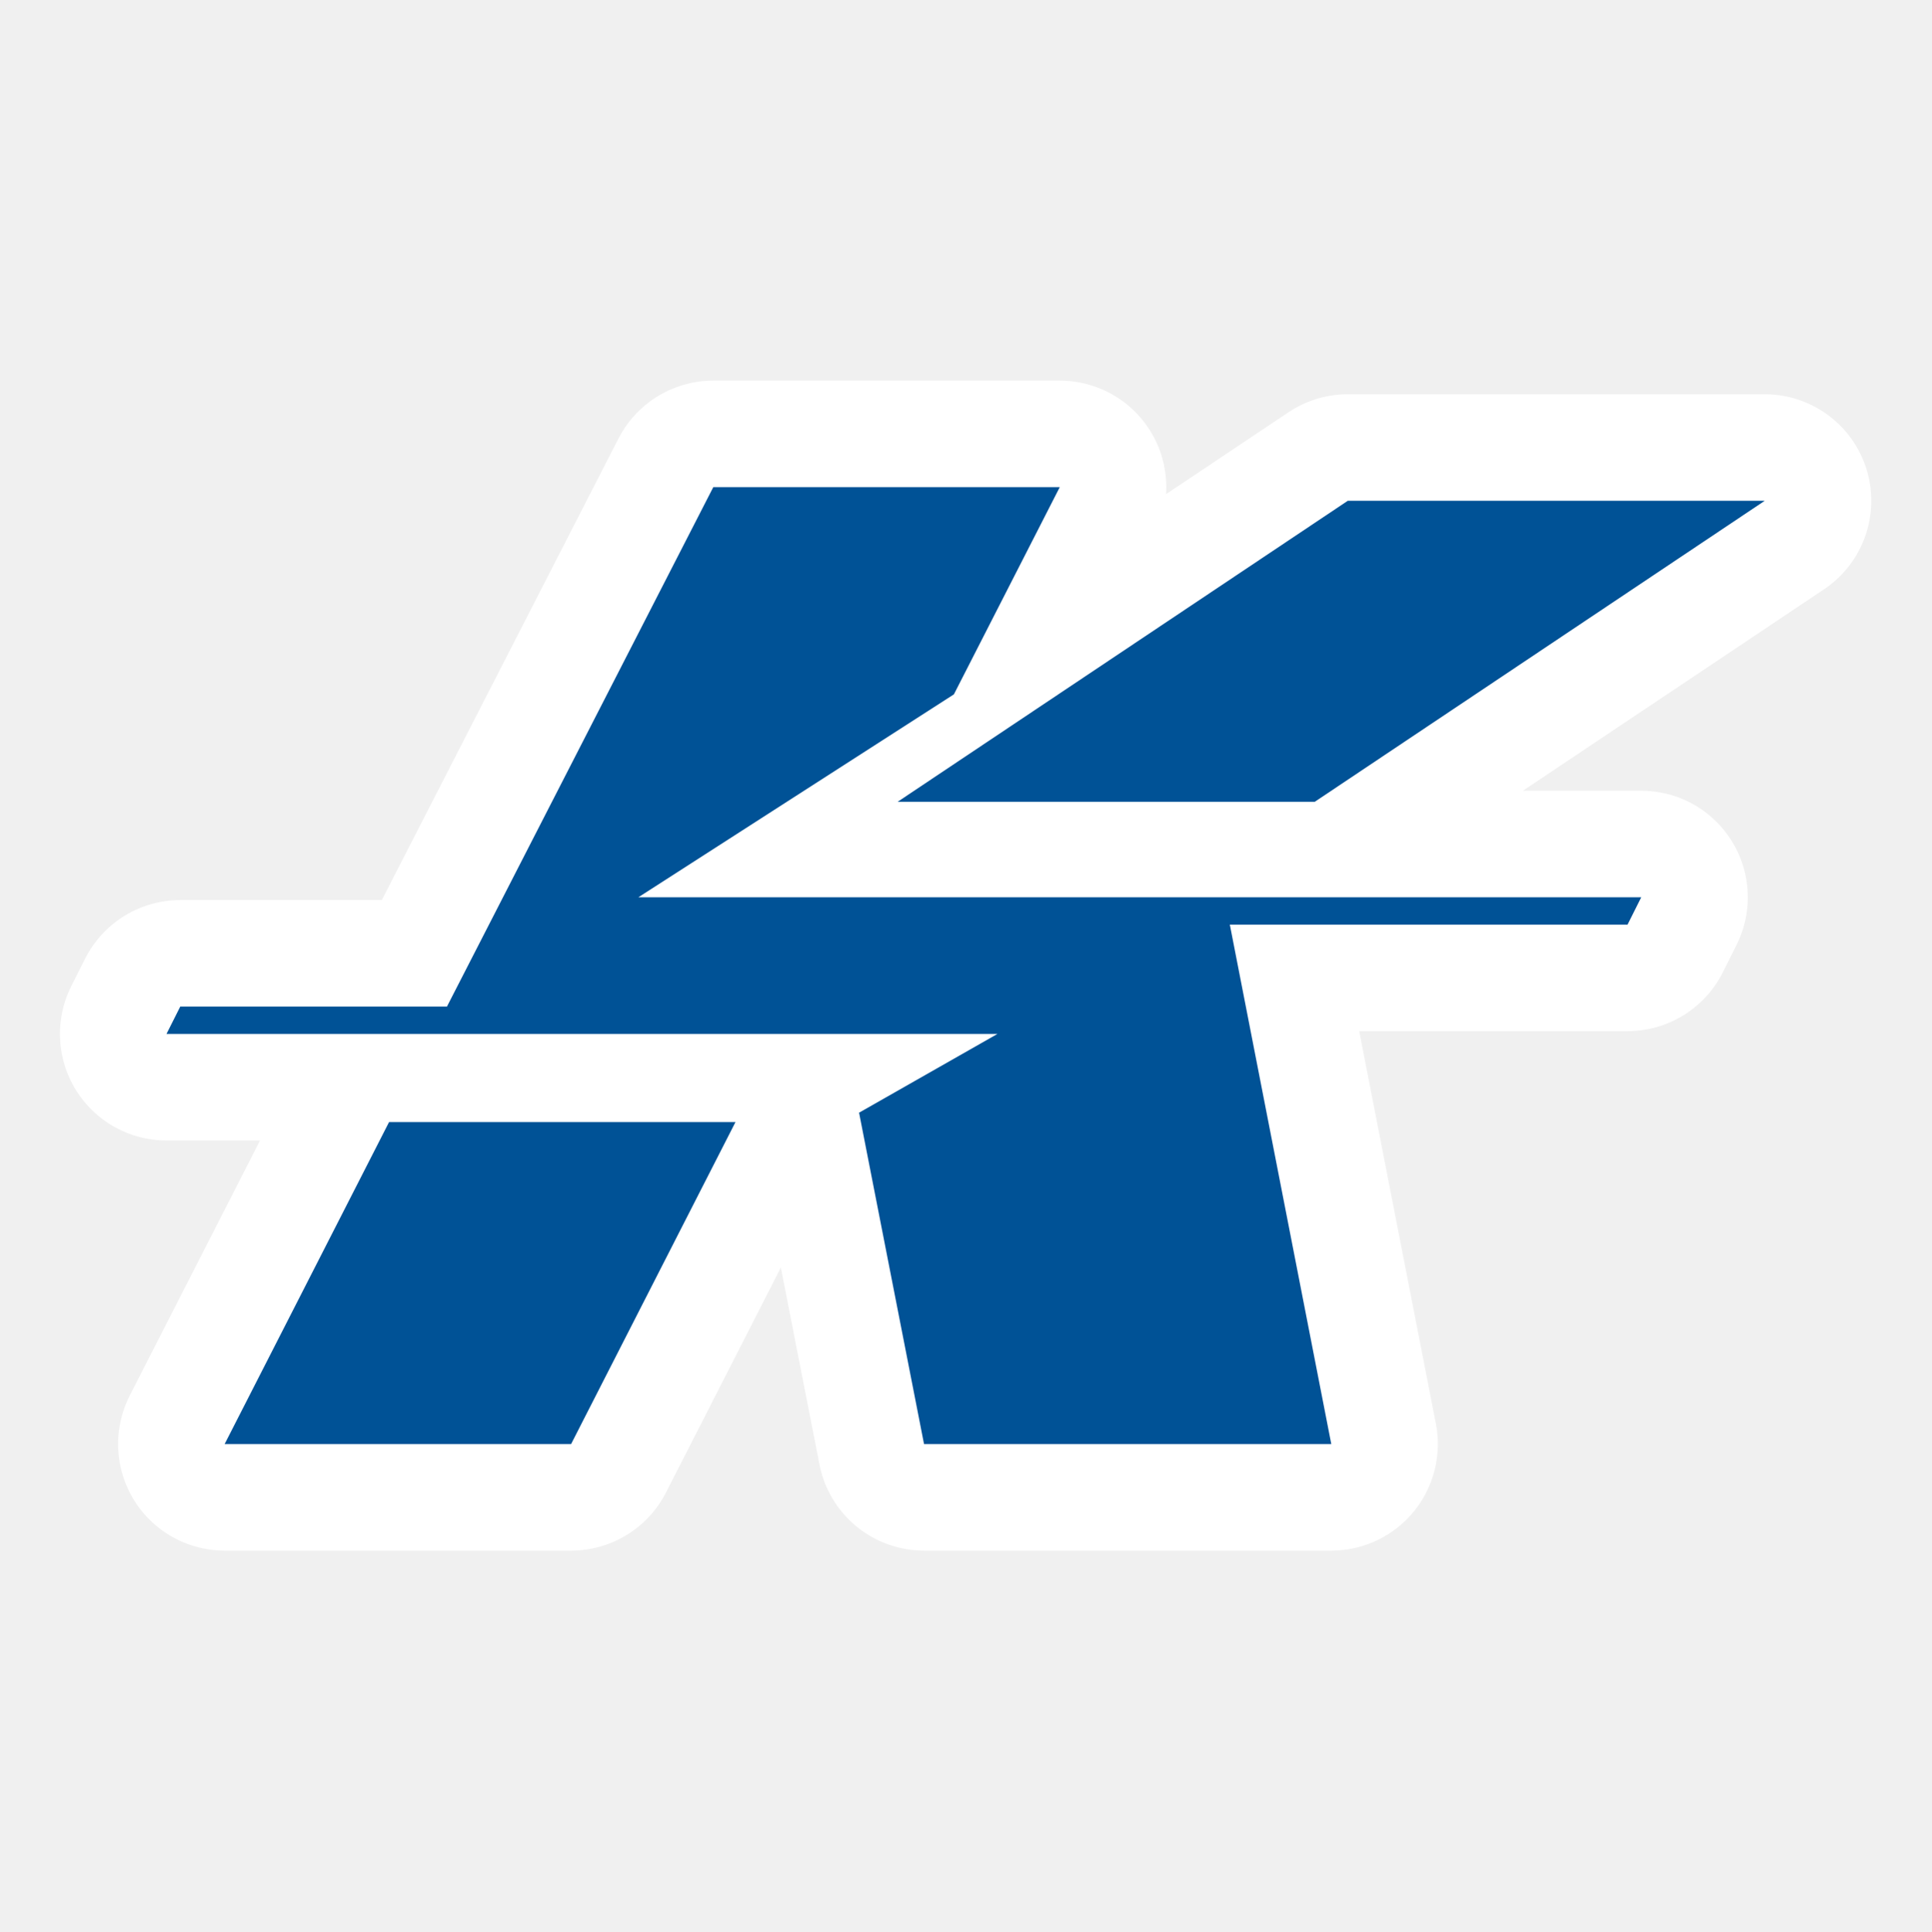
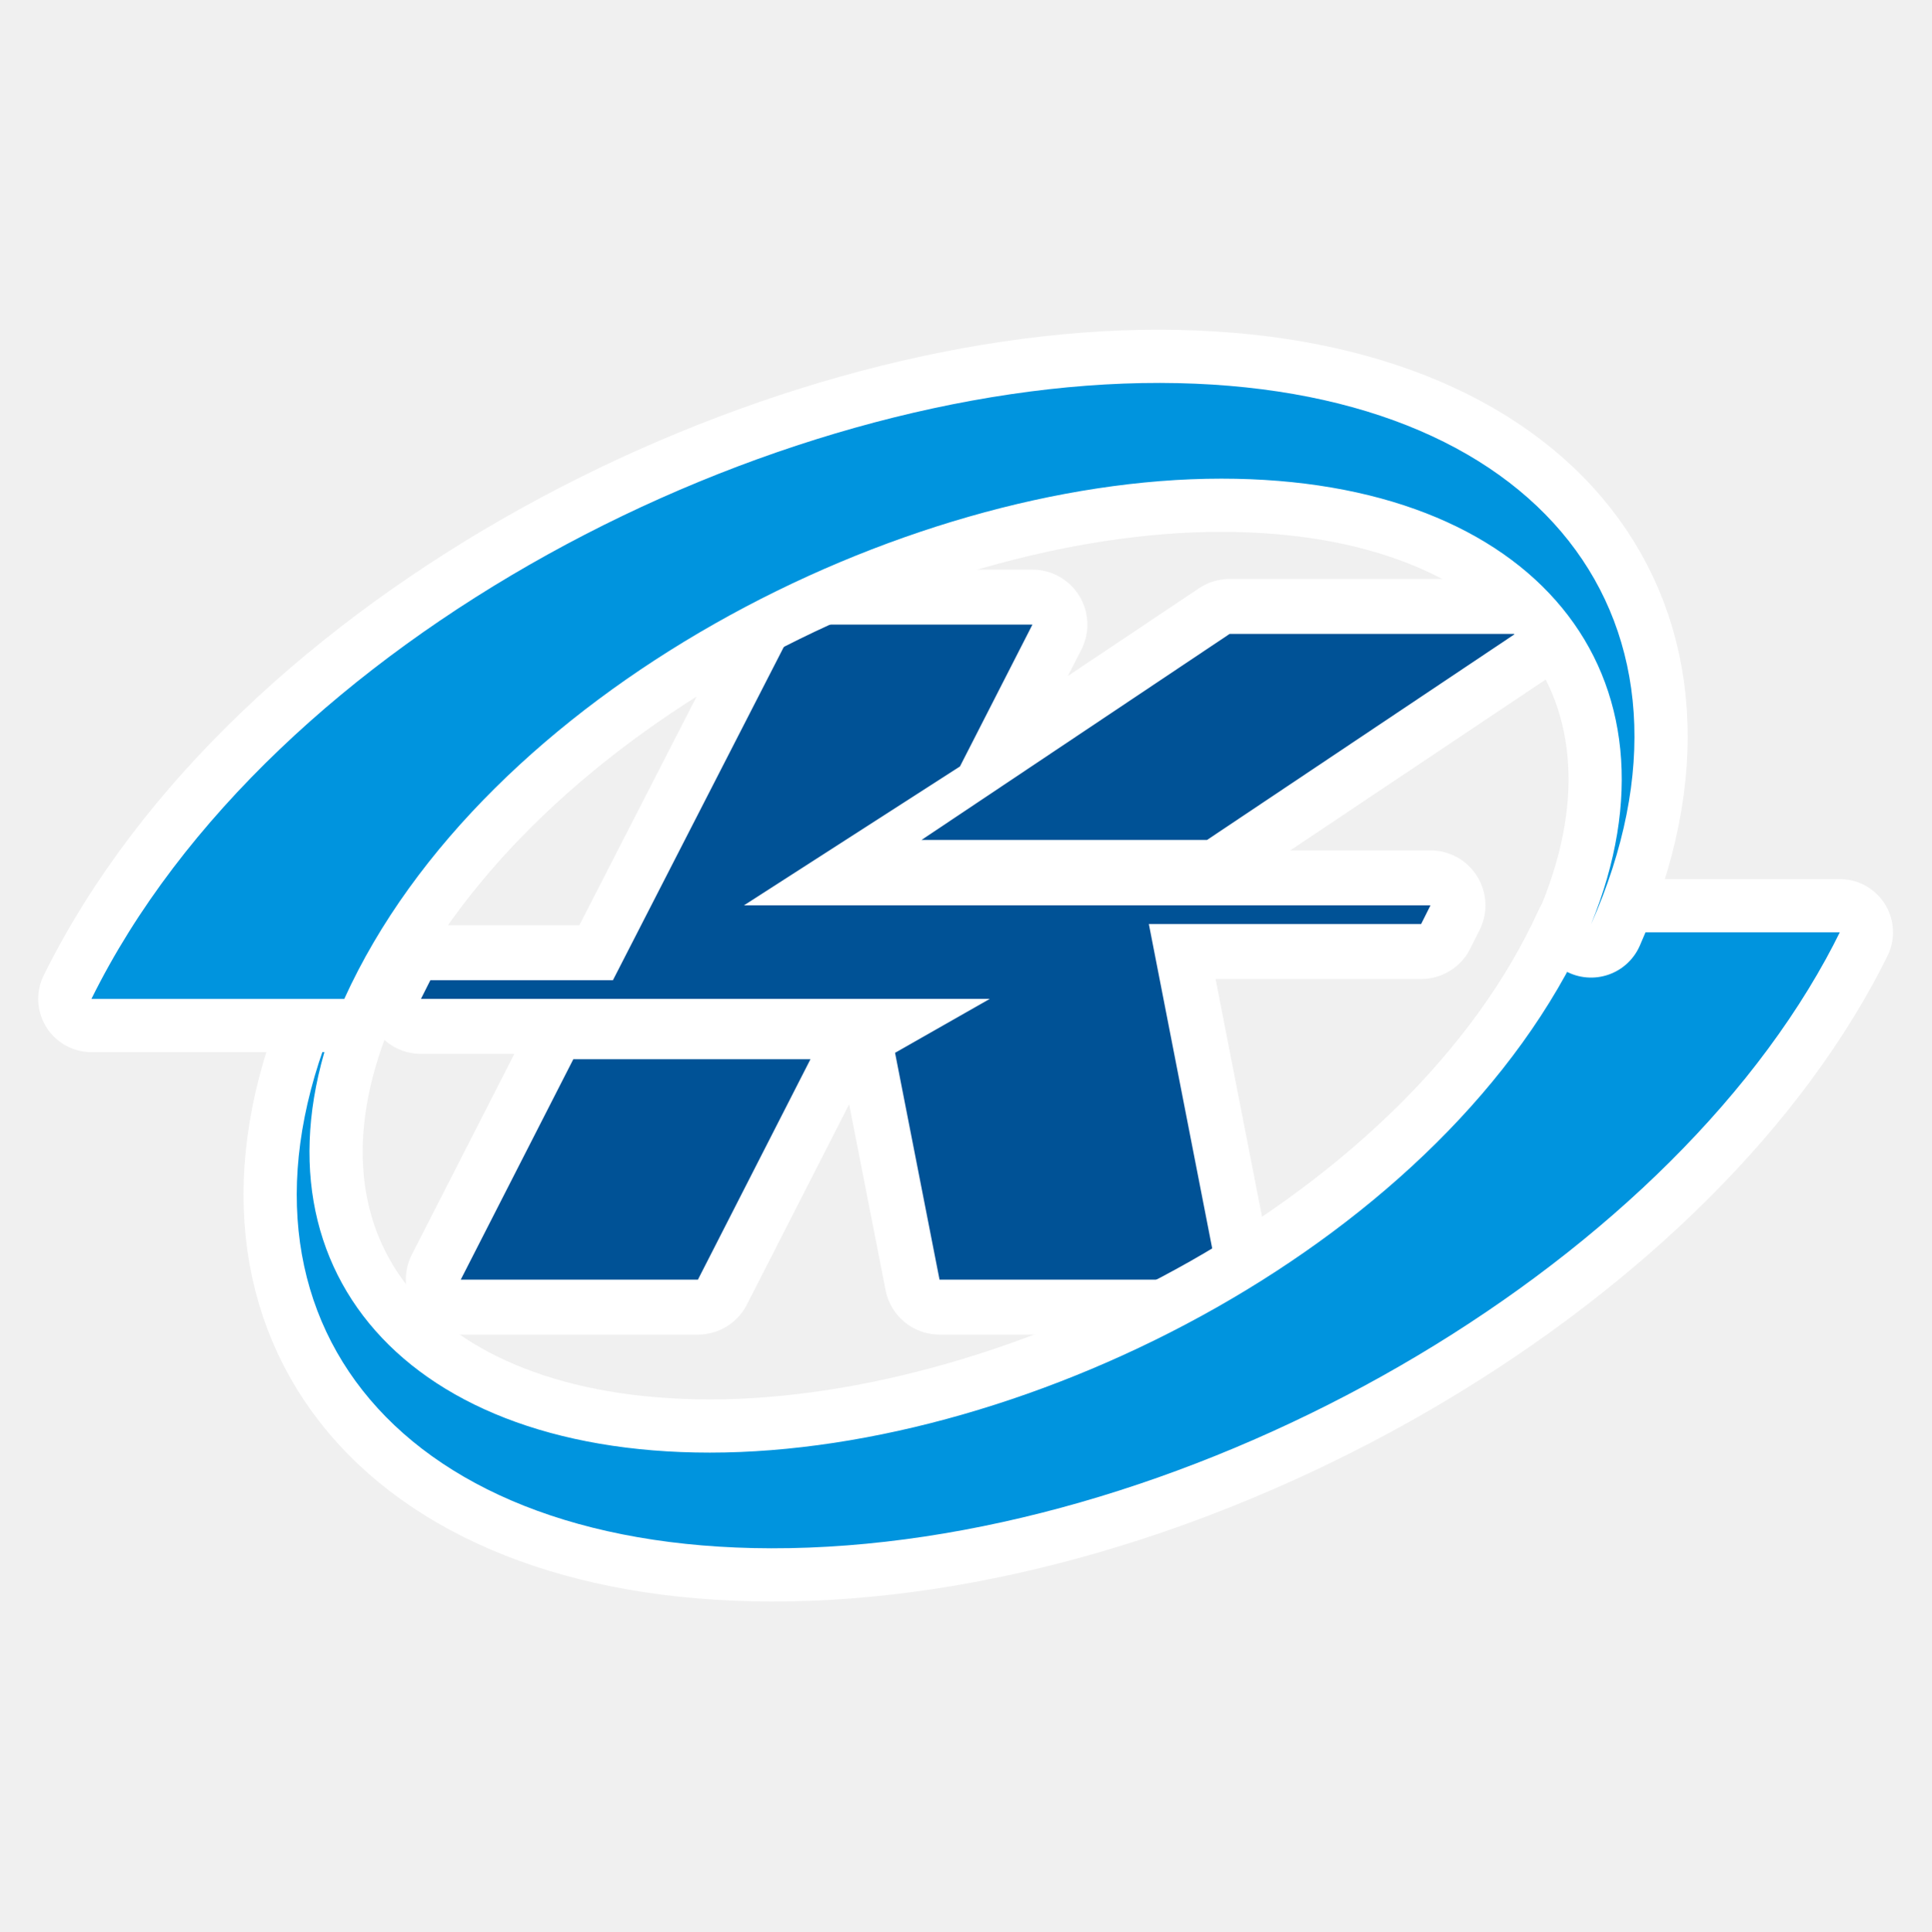
- <svg xmlns="http://www.w3.org/2000/svg" width="100%" height="100%" viewBox="0 0 580 580" version="1.1" xml:space="preserve" style="fill-rule:evenodd;clip-rule:evenodd;stroke-linejoin:round;stroke-miterlimit:1.414;">
-   <path id="path3255" d="M369.351,277.683l30.472,156.012l-122.309,0l-19.525,-99.586l0.067,0.033l41.503,-23.619l-249.559,0l4.128,-8.206l80.096,0l79.995,-156.012l104.053,0l-31.791,62.229l-94.765,60.943l301.197,0l-4.111,8.206l-119.451,0Zm160.649,-127.284l-135.134,90.4l-125.271,0l135.185,-90.4l125.22,0Zm-309.115,186.586l-49.371,96.71l-104.053,0l49.387,-96.71l104.037,0Z" style="fill:#005296;stroke:#fff;stroke-width:64px;" />
-   <path id="path32551" d="M369.351,277.683l30.472,156.012l-122.309,0l-19.525,-99.586l0.067,0.033l41.503,-23.619l-249.559,0l4.128,-8.206l80.096,0l79.995,-156.012l104.053,0l-31.791,62.229l-94.765,60.943l301.197,0l-4.111,8.206l-119.451,0Zm160.649,-127.284l-135.134,90.4l-125.271,0l135.185,-90.4l125.22,0Zm-309.115,186.586l-49.371,96.71l-104.053,0l49.387,-96.71l104.037,0Z" style="fill:#005296;" />
+ <svg xmlns="http://www.w3.org/2000/svg" width="100%" height="100%" viewBox="0 0 580 580" version="1.1" xml:space="preserve" style="fill-rule:evenodd;clip-rule:evenodd;stroke-linejoin:round;stroke-miterlimit:2;">
+   <g id="g3253" transform="matrix(11.582,0,0,-11.582,345.033,277.517)">
+     <path id="path3255" d="M0,0L1.801,-9.221L-5.428,-9.221L-6.582,-3.335L-6.578,-3.337L-4.125,-1.941L-18.875,-1.941L-18.631,-1.456L-13.897,-1.456L-9.169,7.765L-3.019,7.765L-4.898,4.087L-10.499,0.485L7.303,0.485L7.06,0L0,0ZM9.495,7.523L1.508,2.18L-5.896,2.18L2.094,7.523L9.495,7.523ZM-8.775,-3.505L-11.693,-9.221L-17.843,-9.221L-14.924,-3.505L-8.775,-3.505Z" style="fill:none;stroke:white;stroke-width:2.85px;" />
+     <path id="path32551" d="M0,0L1.801,-9.221L-5.428,-9.221L-6.582,-3.335L-6.578,-3.337L-4.125,-1.941L-18.875,-1.941L-18.631,-1.456L-13.897,-1.456L-9.169,7.765L-3.019,7.765L-4.898,4.087L-10.499,0.485L7.303,0.485L7.06,0L0,0ZM9.495,7.523L1.508,2.18L-5.896,2.18L2.094,7.523L9.495,7.523ZM-8.775,-3.505L-11.693,-9.221L-17.843,-9.221L-14.924,-3.505L-8.775,-3.505Z" style="fill:rgb(0,82,150);" />
+   </g>
+   <g id="g3257" transform="matrix(11.582,0,0,-11.582,552.541,279.999)">
+     <path id="path3259" d="M0,0C-0.113,-0.229 -0.232,-0.459 -0.359,-0.69C-4.995,-9.129 -17.283,-15.994 -27.712,-15.973C-37.592,-15.953 -42.353,-9.759 -38.886,-1.933C-41.518,-8.402 -37.45,-13.492 -29.3,-13.492C-20.982,-13.492 -10.173,-7.961 -6.556,0L0,0Z" style="fill:none;stroke:white;stroke-width:2.76px;" />
+     <path id="path32591" d="M0,0C-0.113,-0.229 -0.232,-0.459 -0.359,-0.69C-4.995,-9.129 -17.283,-15.994 -27.712,-15.973C-37.592,-15.953 -42.353,-9.759 -38.886,-1.933C-41.518,-8.402 -37.45,-13.492 -29.3,-13.492C-20.982,-13.492 -10.173,-7.961 -6.556,0L0,0Z" style="fill:rgb(0,148,222);" />
+   </g>
+   <g id="g3261" transform="matrix(11.582,0,0,-11.582,27.4588,300.001)">
+     <path id="path3263" d="M0,0C4.652,9.414 17.663,15.993 27.712,15.973C37.592,15.953 42.352,9.759 38.886,1.933C41.518,8.402 37.45,13.491 29.3,13.491C20.982,13.491 10.173,7.961 6.556,0L0,0Z" style="fill:none;stroke:white;stroke-width:2.76px;" />
+     <path id="path32631" d="M0,0C4.652,9.414 17.663,15.993 27.712,15.973C37.592,15.953 42.352,9.759 38.886,1.933C41.518,8.402 37.45,13.491 29.3,13.491C20.982,13.491 10.173,7.961 6.556,0L0,0Z" style="fill:rgb(0,148,222);" />
+   </g>
</svg>
